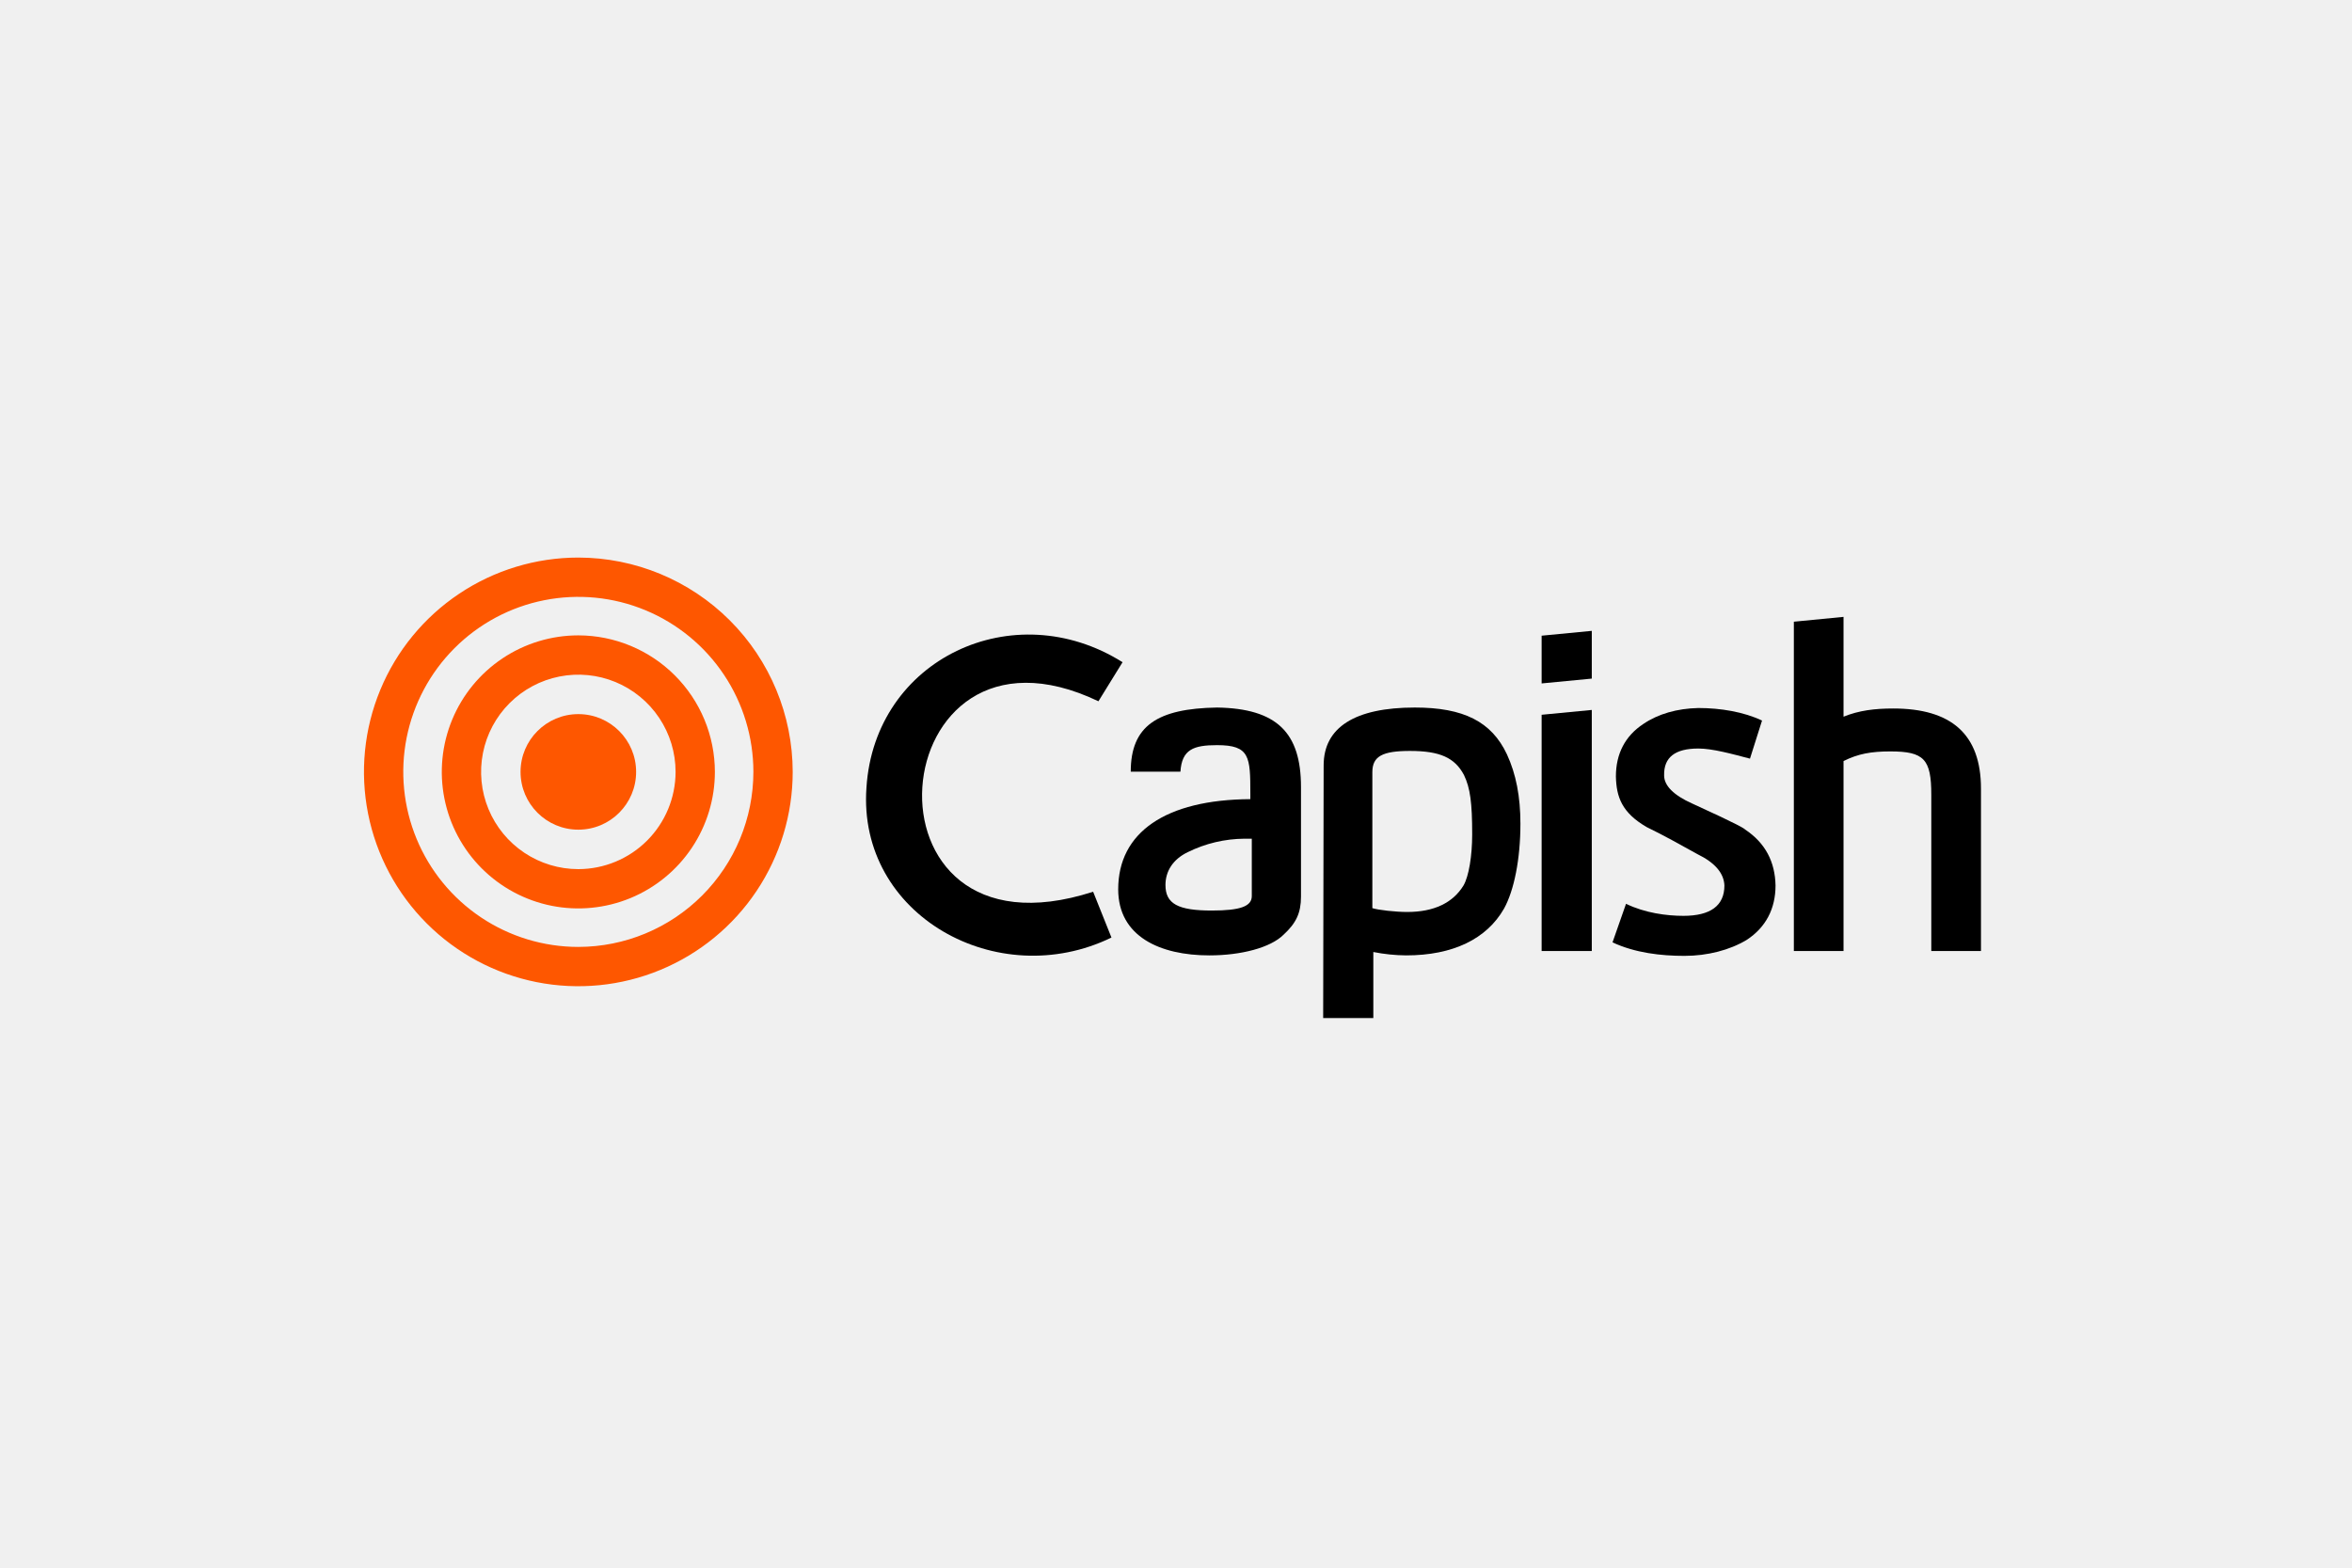
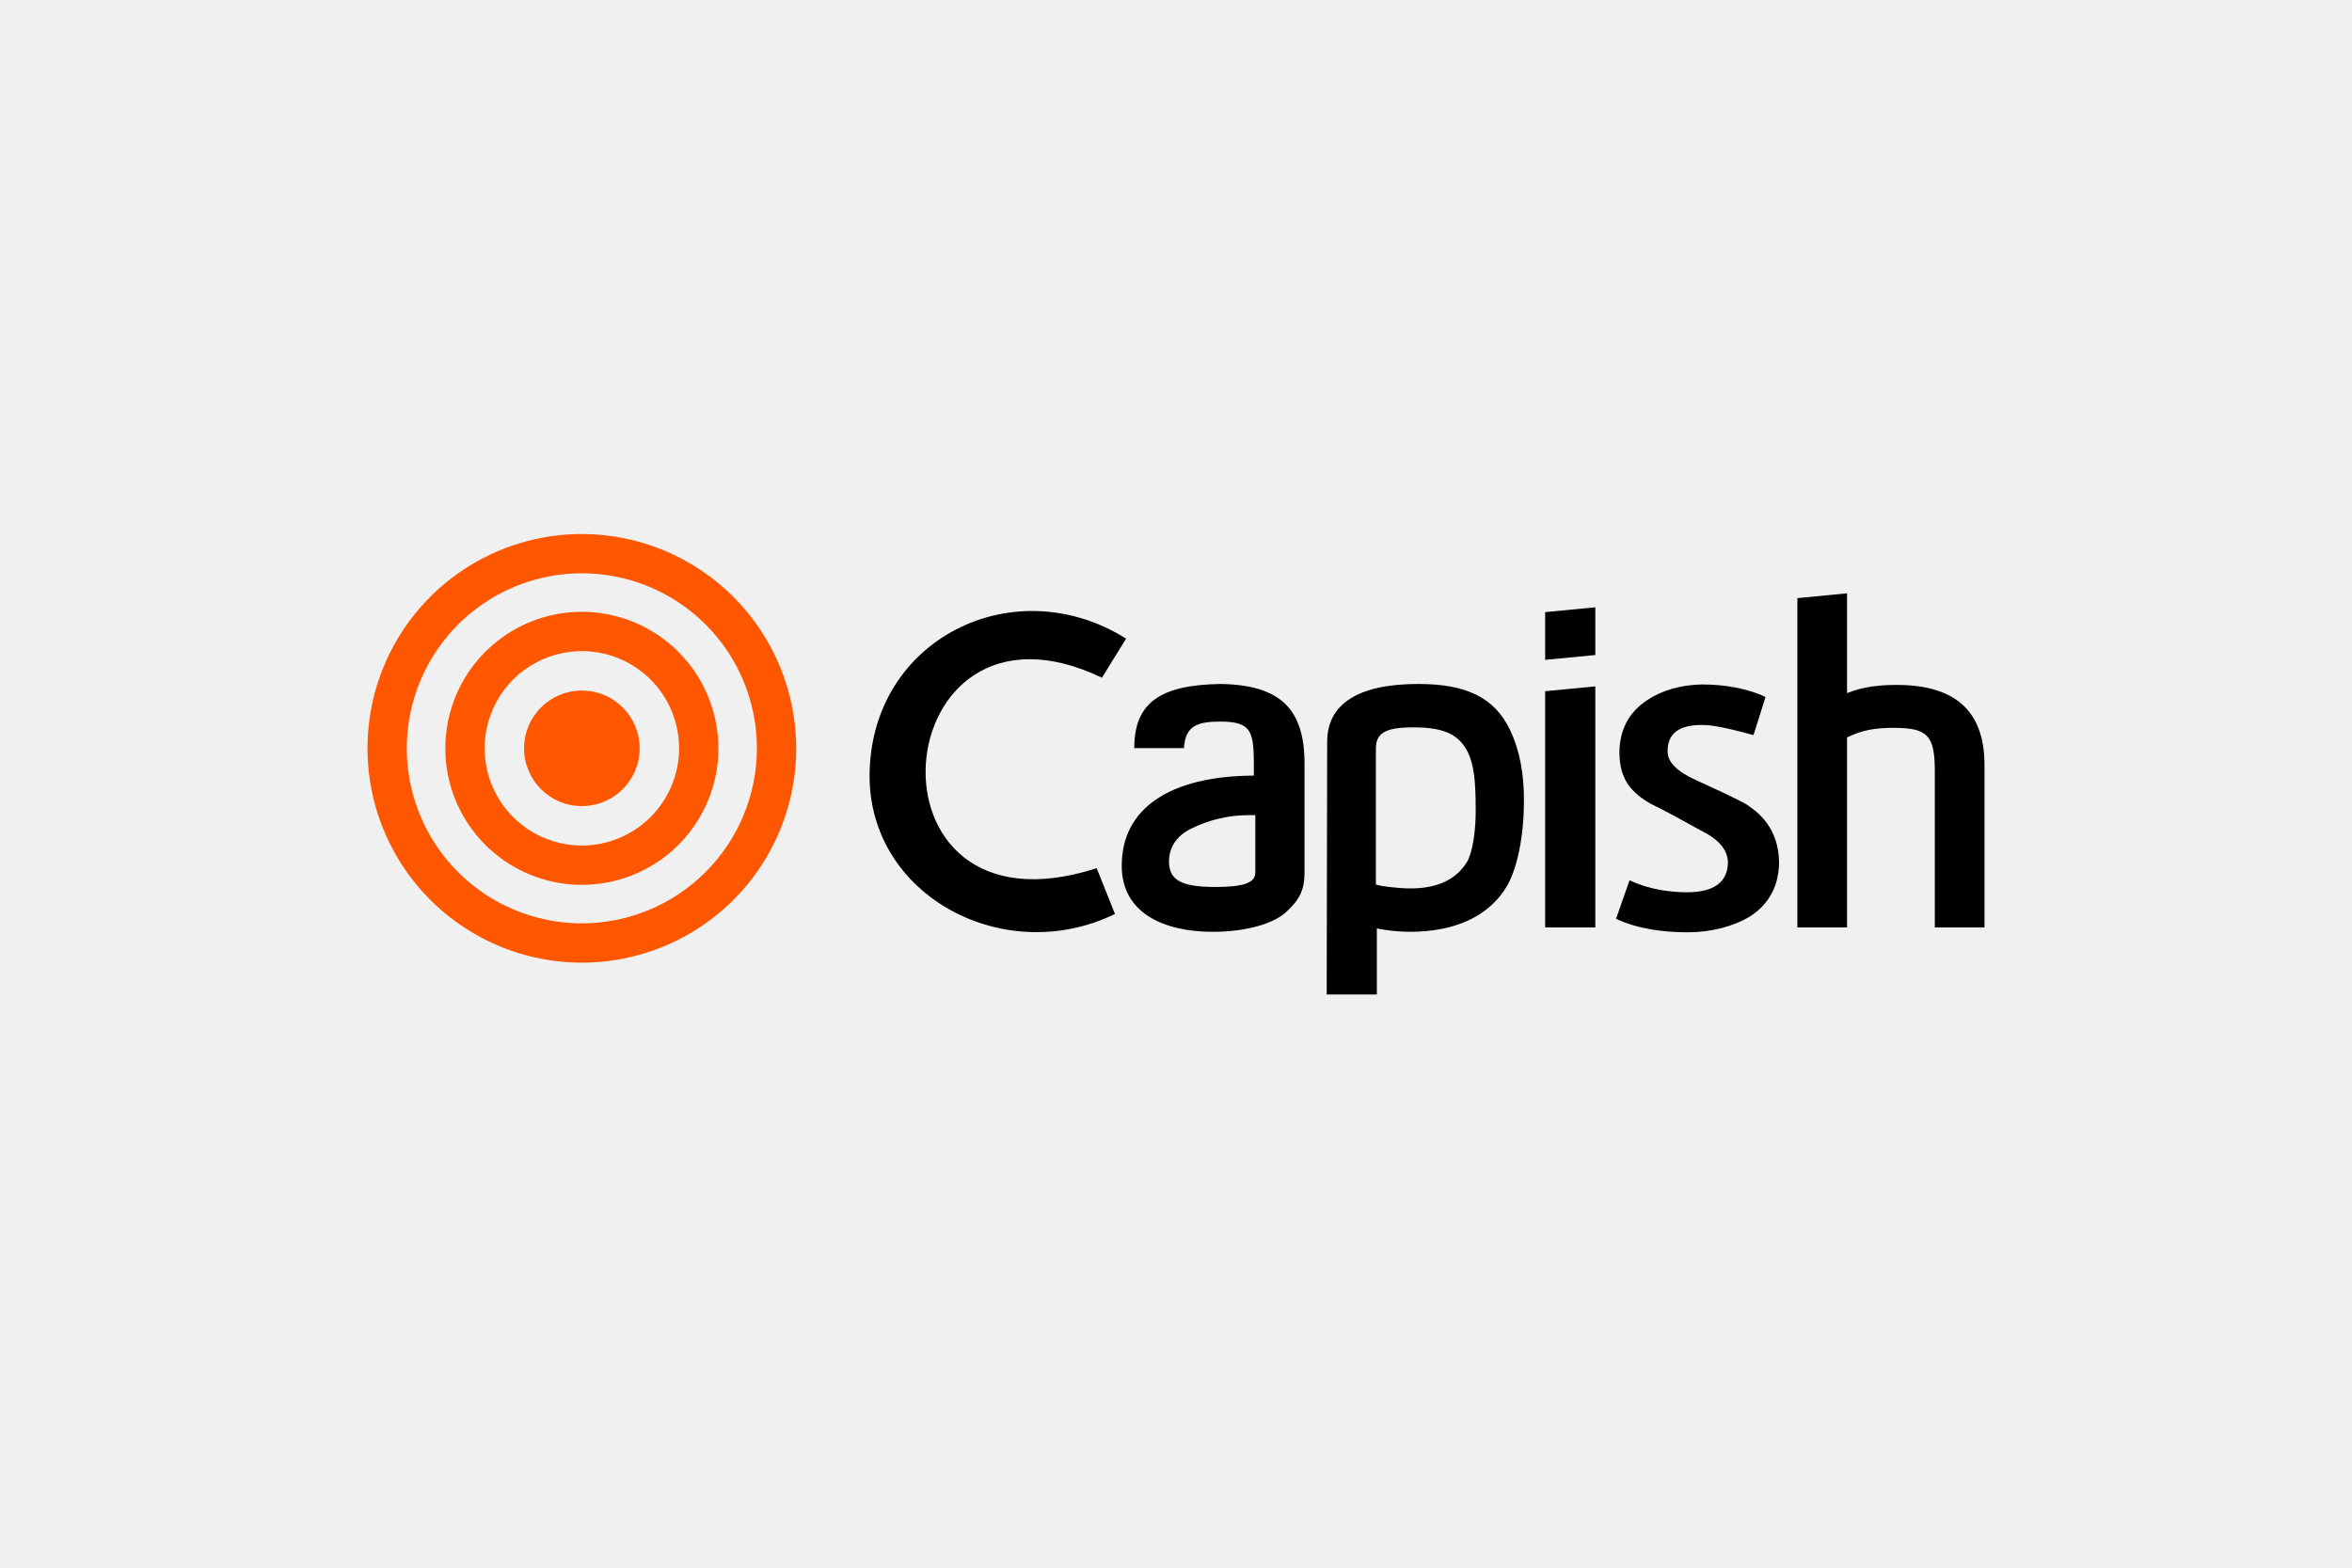
<svg xmlns="http://www.w3.org/2000/svg" width="240" height="160" viewBox="0 0 240 160" fill="none">
  <g clip-path="url(#clip0_72_1085)">
-     <path d="M59.014 56.906C54.688 56.906 50.458 58.188 46.861 60.592C43.264 62.996 40.46 66.412 38.805 70.409C37.149 74.406 36.716 78.805 37.56 83.048C38.404 87.291 40.487 91.189 43.547 94.248C46.606 97.308 50.503 99.391 54.746 100.235C58.989 101.079 63.388 100.646 67.385 98.99C71.382 97.335 74.798 94.531 77.201 90.933C79.605 87.336 80.888 83.107 80.888 78.78C80.881 72.981 78.575 67.421 74.474 63.32C70.373 59.219 64.813 56.912 59.014 56.906V56.906ZM59.014 96.644C55.481 96.644 52.027 95.597 49.089 93.634C46.152 91.671 43.862 88.881 42.51 85.617C41.158 82.353 40.804 78.761 41.493 75.295C42.183 71.83 43.884 68.647 46.382 66.148C48.88 63.65 52.063 61.949 55.529 61.26C58.994 60.57 62.586 60.924 65.85 62.276C69.114 63.628 71.904 65.918 73.867 68.856C75.829 71.793 76.877 75.247 76.877 78.78C76.872 83.517 74.988 88.057 71.639 91.406C68.29 94.755 63.75 96.639 59.014 96.644V96.644Z" fill="#FE5700" />
-     <path d="M59.014 64.846C56.258 64.846 53.564 65.664 51.273 67.195C48.982 68.726 47.196 70.902 46.141 73.448C45.087 75.994 44.811 78.796 45.348 81.499C45.886 84.202 47.213 86.684 49.161 88.633C51.11 90.582 53.593 91.909 56.296 92.447C58.998 92.984 61.8 92.708 64.346 91.654C66.892 90.599 69.068 88.813 70.599 86.522C72.13 84.23 72.947 81.536 72.947 78.78C72.943 75.086 71.474 71.544 68.862 68.932C66.25 66.32 62.708 64.851 59.014 64.846V64.846ZM59.014 88.704C57.051 88.704 55.133 88.122 53.501 87.031C51.869 85.941 50.597 84.391 49.846 82.578C49.095 80.765 48.899 78.769 49.282 76.844C49.664 74.919 50.61 73.151 51.997 71.764C53.385 70.376 55.153 69.431 57.078 69.048C59.003 68.665 60.998 68.861 62.811 69.612C64.624 70.364 66.174 71.635 67.264 73.267C68.355 74.899 68.937 76.818 68.937 78.78C68.934 81.411 67.887 83.933 66.027 85.794C64.167 87.654 61.645 88.701 59.014 88.704V88.704Z" fill="#FE5700" />
-     <path d="M59.014 84.677C62.27 84.677 64.91 82.037 64.91 78.78C64.91 75.524 62.27 72.883 59.014 72.883C55.757 72.883 53.117 75.524 53.117 78.78C53.117 82.037 55.757 84.677 59.014 84.677Z" fill="#FE5700" />
-     <path d="M113.414 95.687C101.8 101.346 87.479 93.423 88.414 80.381C89.251 67.241 103.424 60.597 114.546 67.586L112.085 71.572C89.841 60.942 86.593 99.083 111.544 91.011L113.414 95.687Z" fill="black" />
-     <path d="M132.754 80.332V91.504C132.754 93.177 132.261 94.21 130.982 95.391C129.653 96.72 126.651 97.508 123.403 97.508C118.384 97.508 114.102 95.588 114.102 90.765C114.102 84.958 118.925 81.612 127.586 81.562V81.021C127.586 77.232 127.537 76.05 124.191 76.05C121.779 76.05 120.598 76.493 120.451 78.757H115.382C115.382 74.082 118.088 72.31 124.191 72.212C130.293 72.31 132.754 74.771 132.754 80.332ZM127.734 85.598H126.996C124.981 85.611 122.995 86.082 121.189 86.976C119.663 87.714 118.925 88.945 118.925 90.322C118.925 92.242 120.204 92.931 123.649 92.931C126.602 92.931 127.734 92.488 127.734 91.454L127.734 85.598Z" fill="black" />
-     <path d="M153.767 76.985C154.702 79.003 155.145 81.316 155.145 84.072C155.145 87.665 154.505 90.864 153.472 92.734C151.7 95.834 148.255 97.508 143.481 97.508C142.358 97.498 141.237 97.383 140.135 97.163V103.905H135.017L135.066 78.117C135.066 74.229 138.265 72.212 144.367 72.212C149.338 72.212 152.192 73.639 153.767 76.985ZM150.223 85.155C150.223 81.956 150.027 80.43 149.387 79.102C148.452 77.33 146.926 76.641 143.875 76.641C141.07 76.641 140.036 77.182 140.036 78.806V92.685C140.627 92.882 142.448 93.078 143.58 93.078C146.336 93.078 148.255 92.143 149.338 90.372C149.879 89.436 150.223 87.37 150.223 85.155V85.155Z" fill="black" />
-     <path d="M157.309 69.751V64.879L162.427 64.386V69.259L157.309 69.751ZM162.427 97.065V72.458L157.309 72.95V97.065L162.427 97.065Z" fill="black" />
-     <path d="M181.177 90.372C181.177 92.734 180.192 94.653 178.224 95.933C176.502 96.966 174.238 97.557 171.876 97.557C169.514 97.557 166.856 97.261 164.543 96.179L165.921 92.242C167.84 93.177 170.055 93.472 171.777 93.472C174.533 93.472 175.96 92.439 175.96 90.372C175.911 89.141 175.025 88.059 173.204 87.173C171.433 86.188 169.759 85.253 168.037 84.417C165.478 82.94 164.937 81.316 164.888 79.249C164.888 76.936 165.823 75.115 167.693 73.885C169.218 72.851 171.137 72.31 173.303 72.261C175.567 72.261 177.929 72.655 179.799 73.54L178.569 77.428C176.698 76.936 174.73 76.395 173.303 76.395C170.941 76.395 169.759 77.281 169.809 79.151C169.809 80.184 170.793 81.168 172.663 82.005C177.633 84.269 177.978 84.564 178.076 84.663C180.143 86.041 181.127 87.96 181.177 90.372Z" fill="black" />
-     <path d="M202.14 80.48V97.065H197.071V81.12C197.071 77.478 196.333 76.69 192.888 76.69C190.92 76.69 189.591 76.936 188.115 77.674V97.065H183.046V63.452L188.115 62.959V73.147C189.689 72.507 191.313 72.31 193.184 72.31C199.089 72.31 202.14 74.918 202.14 80.48Z" fill="black" />
+     <path d="M59.374 54.5C55.047 54.5 50.818 55.783 47.221 58.187C43.624 60.59 40.82 64.007 39.165 68.004C37.509 72.001 37.076 76.399 37.92 80.642C38.764 84.886 40.847 88.784 43.907 91.843C46.966 94.902 50.863 96.986 55.106 97.829C59.349 98.674 63.748 98.24 67.745 96.585C71.742 94.929 75.158 92.125 77.561 88.528C79.965 84.931 81.248 80.701 81.248 76.375C81.241 70.575 78.934 65.015 74.834 60.914C70.733 56.813 65.173 54.507 59.374 54.5V54.5ZM59.374 94.239C55.841 94.239 52.387 93.191 49.449 91.228C46.512 89.266 44.222 86.475 42.87 83.211C41.518 79.947 41.164 76.355 41.853 72.89C42.543 69.424 44.244 66.241 46.742 63.743C49.24 61.245 52.423 59.543 55.889 58.854C59.354 58.165 62.946 58.518 66.21 59.87C69.474 61.223 72.264 63.512 74.227 66.45C76.189 69.388 77.237 72.842 77.237 76.375C77.232 81.111 75.348 85.652 71.999 89.001C68.65 92.35 64.11 94.234 59.374 94.239V94.239Z" fill="#FE5700" />
+     <path d="M59.374 62.441C56.618 62.441 53.924 63.258 51.633 64.789C49.342 66.32 47.556 68.496 46.501 71.043C45.447 73.589 45.171 76.39 45.708 79.093C46.246 81.796 47.573 84.279 49.522 86.228C51.47 88.176 53.953 89.503 56.656 90.041C59.358 90.579 62.16 90.303 64.706 89.248C67.252 88.194 69.428 86.407 70.959 84.116C72.49 81.825 73.307 79.131 73.307 76.375C73.303 72.681 71.834 69.139 69.222 66.527C66.609 63.914 63.068 62.445 59.374 62.441V62.441ZM59.374 86.298C57.411 86.298 55.493 85.716 53.861 84.626C52.229 83.535 50.957 81.986 50.206 80.172C49.455 78.359 49.259 76.364 49.642 74.439C50.025 72.514 50.969 70.746 52.357 69.358C53.745 67.97 55.513 67.025 57.438 66.642C59.363 66.259 61.358 66.456 63.171 67.207C64.984 67.958 66.534 69.23 67.624 70.862C68.715 72.494 69.296 74.412 69.296 76.375C69.294 79.006 68.247 81.528 66.387 83.388C64.527 85.249 62.005 86.295 59.374 86.298V86.298Z" fill="#FE5700" />
+     <path d="M59.374 82.272C62.63 82.272 65.27 79.632 65.27 76.375C65.27 73.118 62.63 70.478 59.374 70.478C56.117 70.478 53.477 73.118 53.477 76.375C53.477 79.632 56.117 82.272 59.374 82.272Z" fill="#FE5700" />
+     <path d="M113.774 93.281C102.16 98.941 87.839 91.017 88.774 77.976C89.611 64.836 103.784 58.192 114.906 65.18L112.445 69.166C90.201 58.536 86.953 96.677 111.904 88.606L113.774 93.281Z" fill="black" />
+     <path d="M133.114 77.926V89.098C133.114 90.771 132.621 91.805 131.342 92.986C130.013 94.315 127.011 95.102 123.763 95.102C118.744 95.102 114.462 93.183 114.462 88.36C114.462 82.553 119.285 79.206 127.946 79.157V78.615C127.946 74.826 127.897 73.645 124.551 73.645C122.139 73.645 120.958 74.088 120.81 76.352H115.742C115.742 71.676 118.448 69.905 124.551 69.806C130.653 69.905 133.114 72.365 133.114 77.926ZM128.094 83.192H127.356C125.341 83.205 123.355 83.676 121.549 84.57C120.023 85.309 119.285 86.539 119.285 87.917C119.285 89.836 120.564 90.525 124.009 90.525C126.962 90.525 128.094 90.082 128.094 89.049L128.094 83.192Z" fill="black" />
+     <path d="M154.127 74.58C155.062 76.598 155.505 78.911 155.505 81.667C155.505 85.259 154.865 88.458 153.832 90.328C152.06 93.429 148.615 95.102 143.841 95.102C142.718 95.093 141.597 94.977 140.495 94.758V101.5H135.377L135.426 75.712C135.426 71.824 138.625 69.806 144.727 69.806C149.698 69.806 152.552 71.233 154.127 74.58ZM150.583 82.749C150.583 79.551 150.387 78.025 149.747 76.696C148.812 74.924 147.286 74.235 144.235 74.235C141.43 74.235 140.396 74.777 140.396 76.401V90.279C140.987 90.476 142.808 90.673 143.94 90.673C146.696 90.673 148.615 89.738 149.698 87.966C150.239 87.031 150.583 84.964 150.583 82.749V82.749Z" fill="black" />
+     <path d="M157.669 67.345V62.473L162.787 61.981V66.853L157.669 67.345ZM162.787 94.659V70.052L157.669 70.544V94.659L162.787 94.659Z" fill="black" />
+     <path d="M181.537 87.966C181.537 90.328 180.552 92.248 178.584 93.527C176.862 94.561 174.598 95.151 172.236 95.151C169.874 95.151 167.216 94.856 164.903 93.773L166.281 89.836C168.2 90.771 170.415 91.067 172.137 91.067C174.893 91.067 176.32 90.033 176.32 87.966C176.271 86.736 175.385 85.653 173.564 84.767C171.793 83.783 170.119 82.848 168.397 82.011C165.838 80.535 165.297 78.911 165.248 76.844C165.248 74.531 166.183 72.71 168.053 71.479C169.578 70.446 171.497 69.905 173.663 69.855C175.927 69.855 178.289 70.249 180.159 71.135L178.928 75.023C177.058 74.531 175.09 73.989 173.663 73.989C171.301 73.989 170.119 74.875 170.169 76.745C170.169 77.779 171.153 78.763 173.023 79.6C177.993 81.864 178.338 82.159 178.436 82.257C180.503 83.635 181.487 85.555 181.537 87.966Z" fill="black" />
+     <path d="M202.5 78.074V94.659H197.431V78.714C197.431 75.072 196.693 74.285 193.248 74.285C191.28 74.285 189.951 74.531 188.475 75.269V94.659H183.406V61.046L188.475 60.554V70.741C190.049 70.102 191.673 69.905 193.543 69.905C199.449 69.905 202.5 72.513 202.5 78.074Z" fill="black" />
  </g>
  <defs>
    <clipPath id="clip0_72_1085">
-       <rect width="165" height="47" fill="white" transform="translate(37.14 56.9055)" />
+       <rect width="165" height="47" fill="white" transform="translate(37.5 54.5)" />
    </clipPath>
  </defs>
</svg>
